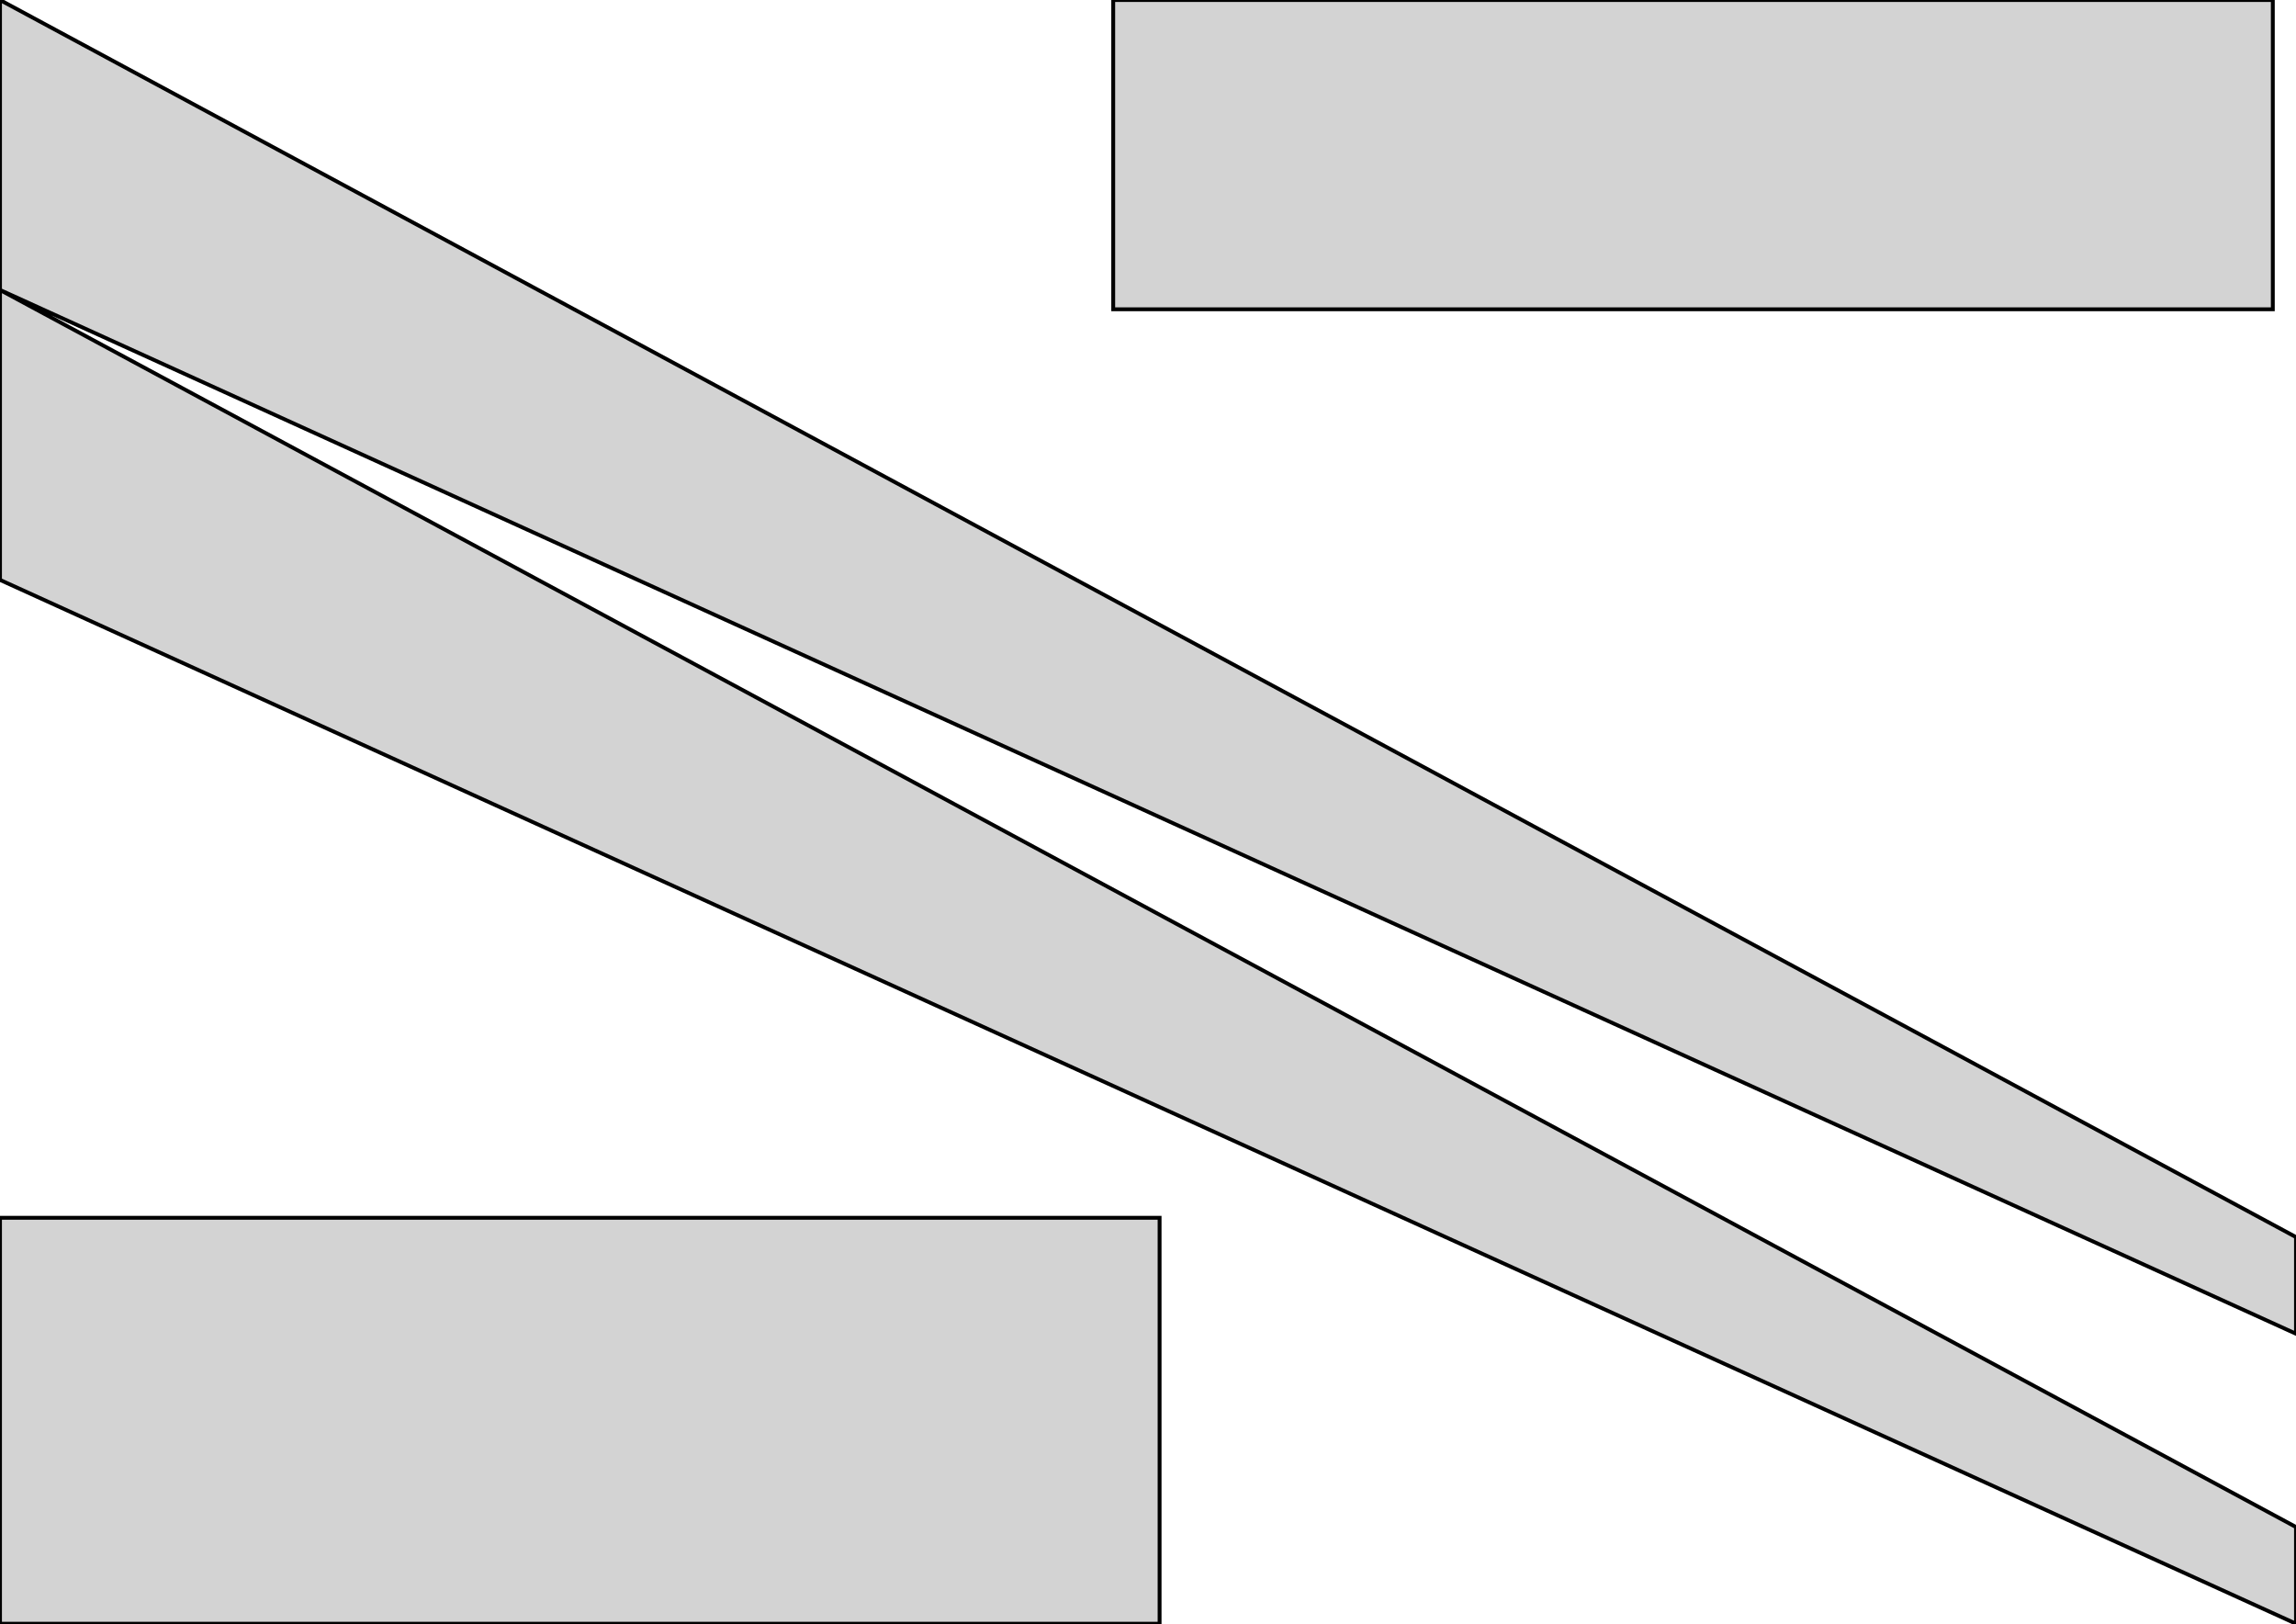
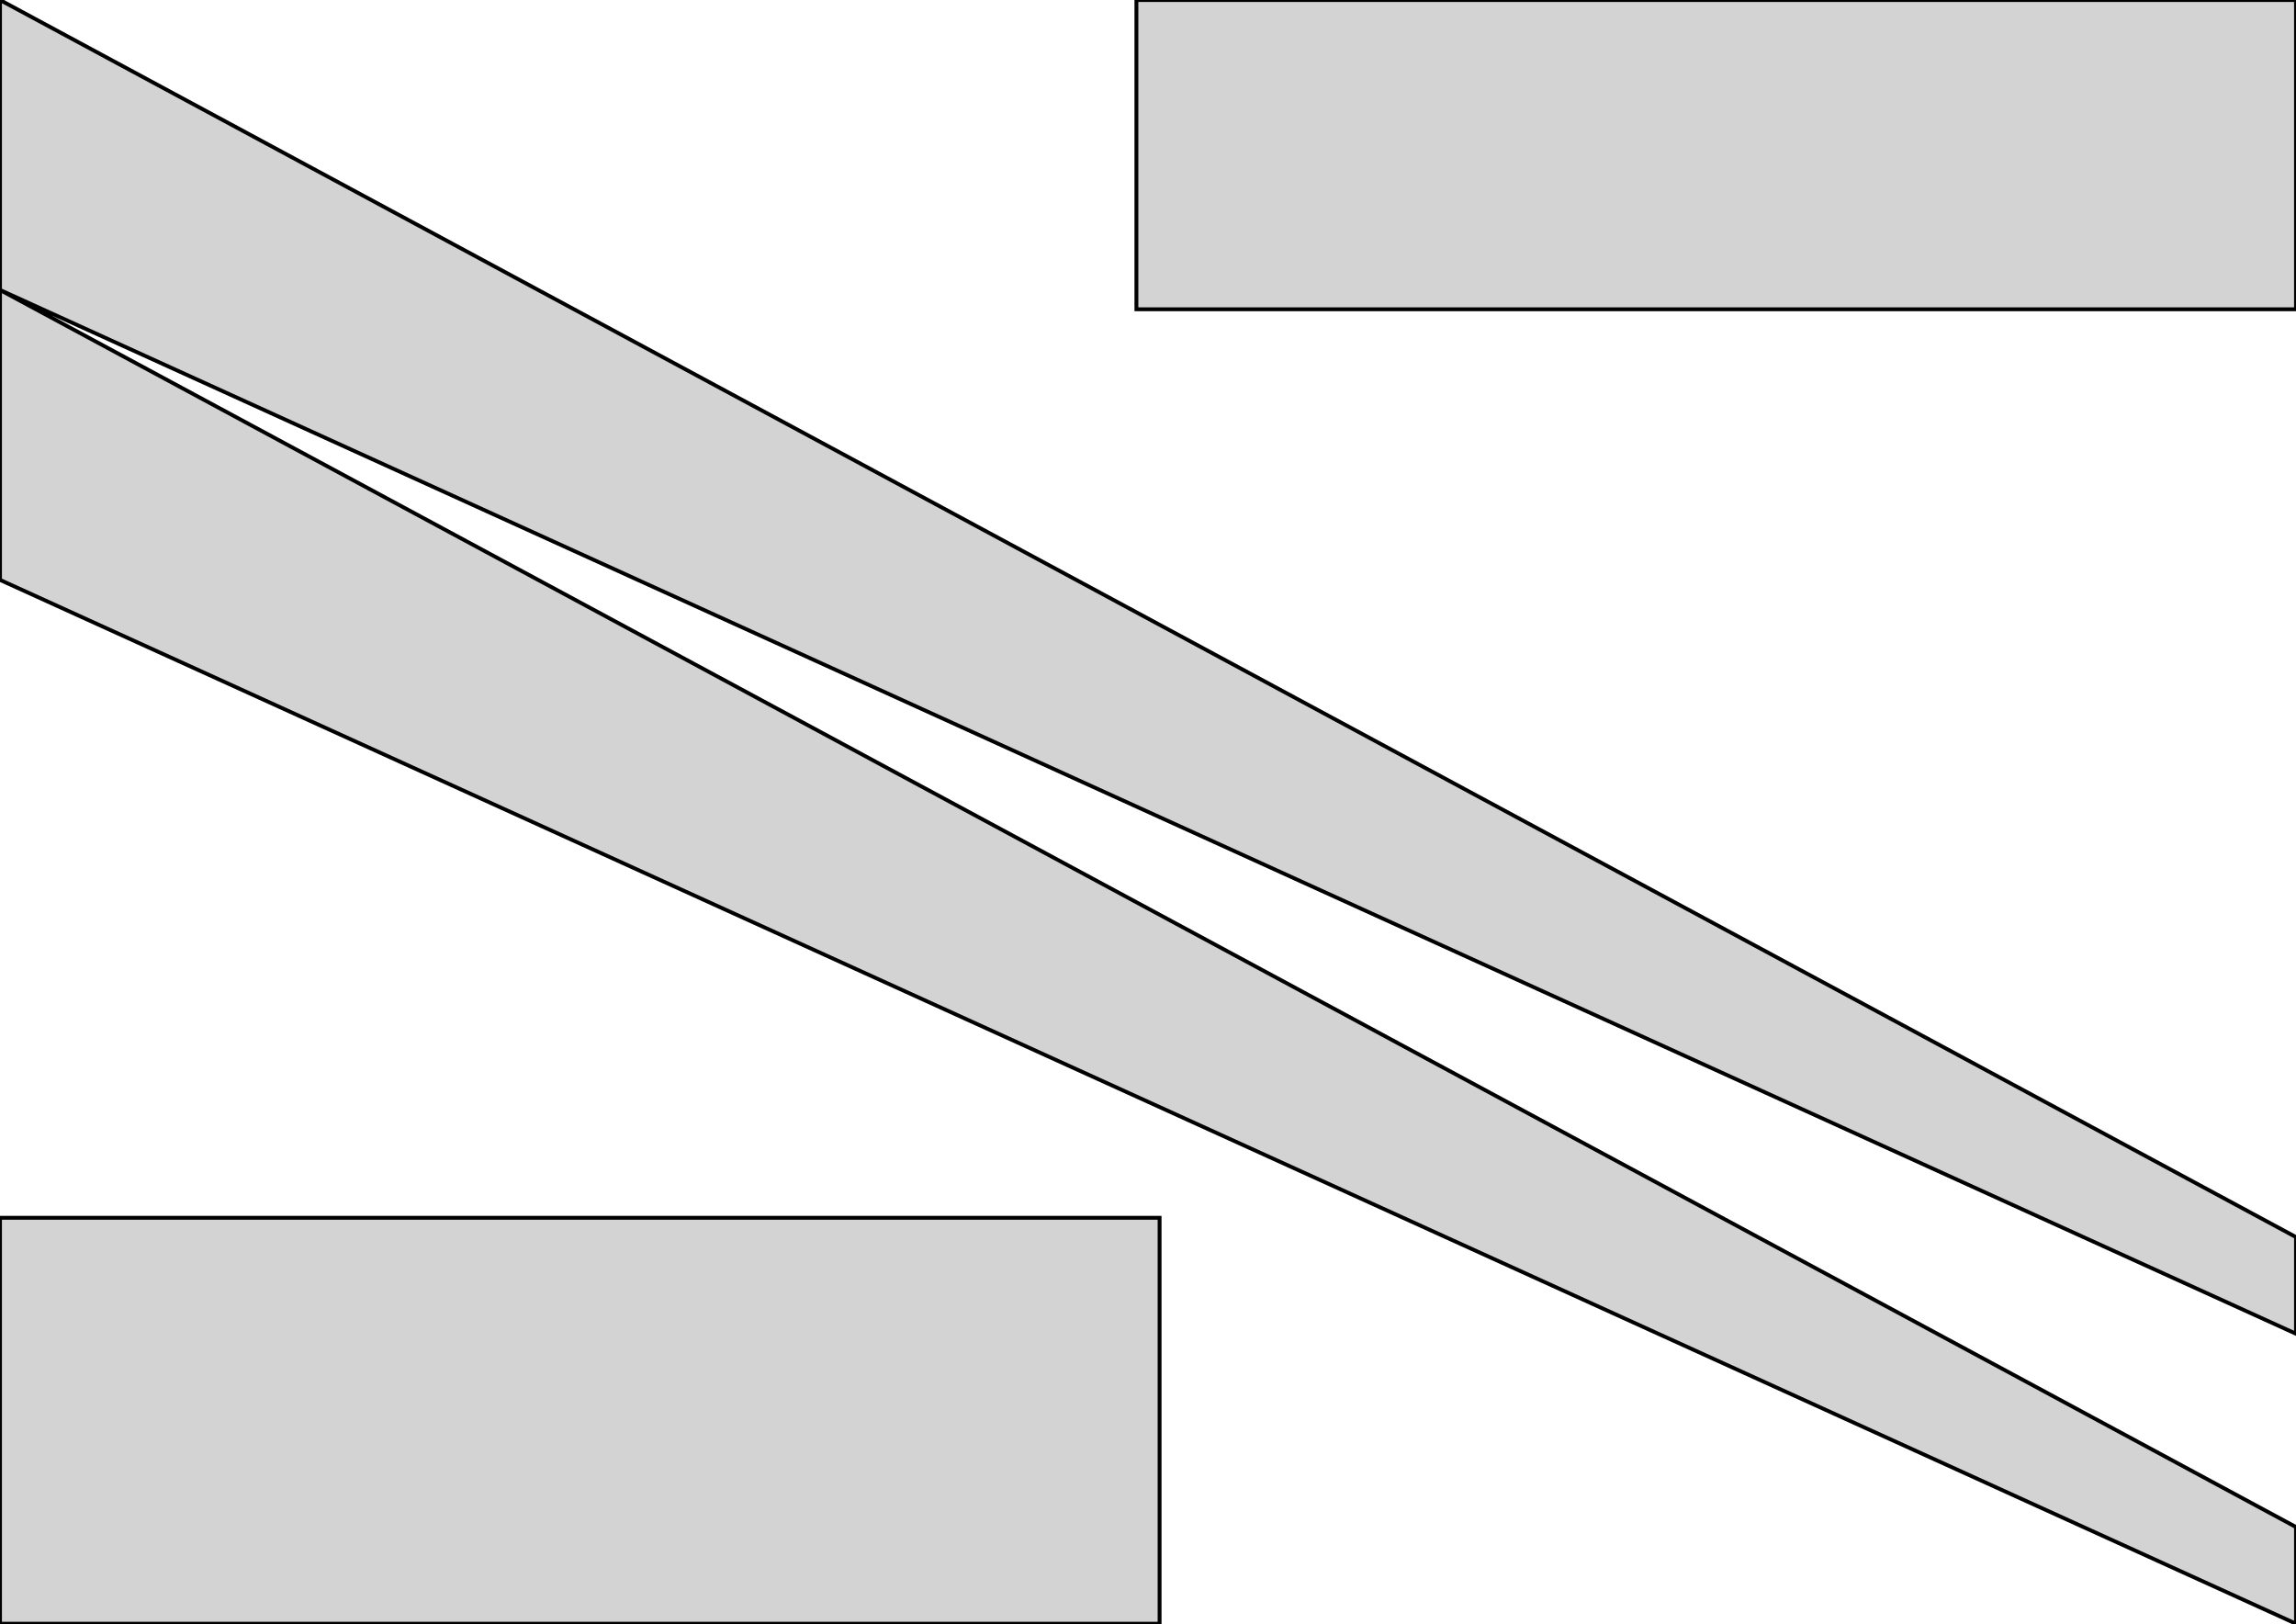
<svg xmlns="http://www.w3.org/2000/svg" width="297mm" height="210mm" viewBox="0 0 297 210" version="1.1">
-   <path d=" M 297,160 L 0,-0 L 0,37.5 L 297,172.5 z M 294,-0 L 144,-0 L 144,40 L 294,40 z M 297,197.5 L 0,37.5 L 0,75 L 297,210 z M 150,157.5 L 0,157.5 L 0,210 L 150,210 z " stroke="black" fill="lightgray" stroke-width="0.5" />
+   <path d=" M 297,160 L 0,-0 L 0,37.5 L 297,172.5 z M 297,-0 L 147,-0 L 147,40 L 297,40 z M 297,197.5 L 0,37.5 L 0,75 L 297,210 z M 150,157.5 L 0,157.5 L 0,210 L 150,210 z " stroke="black" fill="lightgray" stroke-width="0.5" />
</svg>
